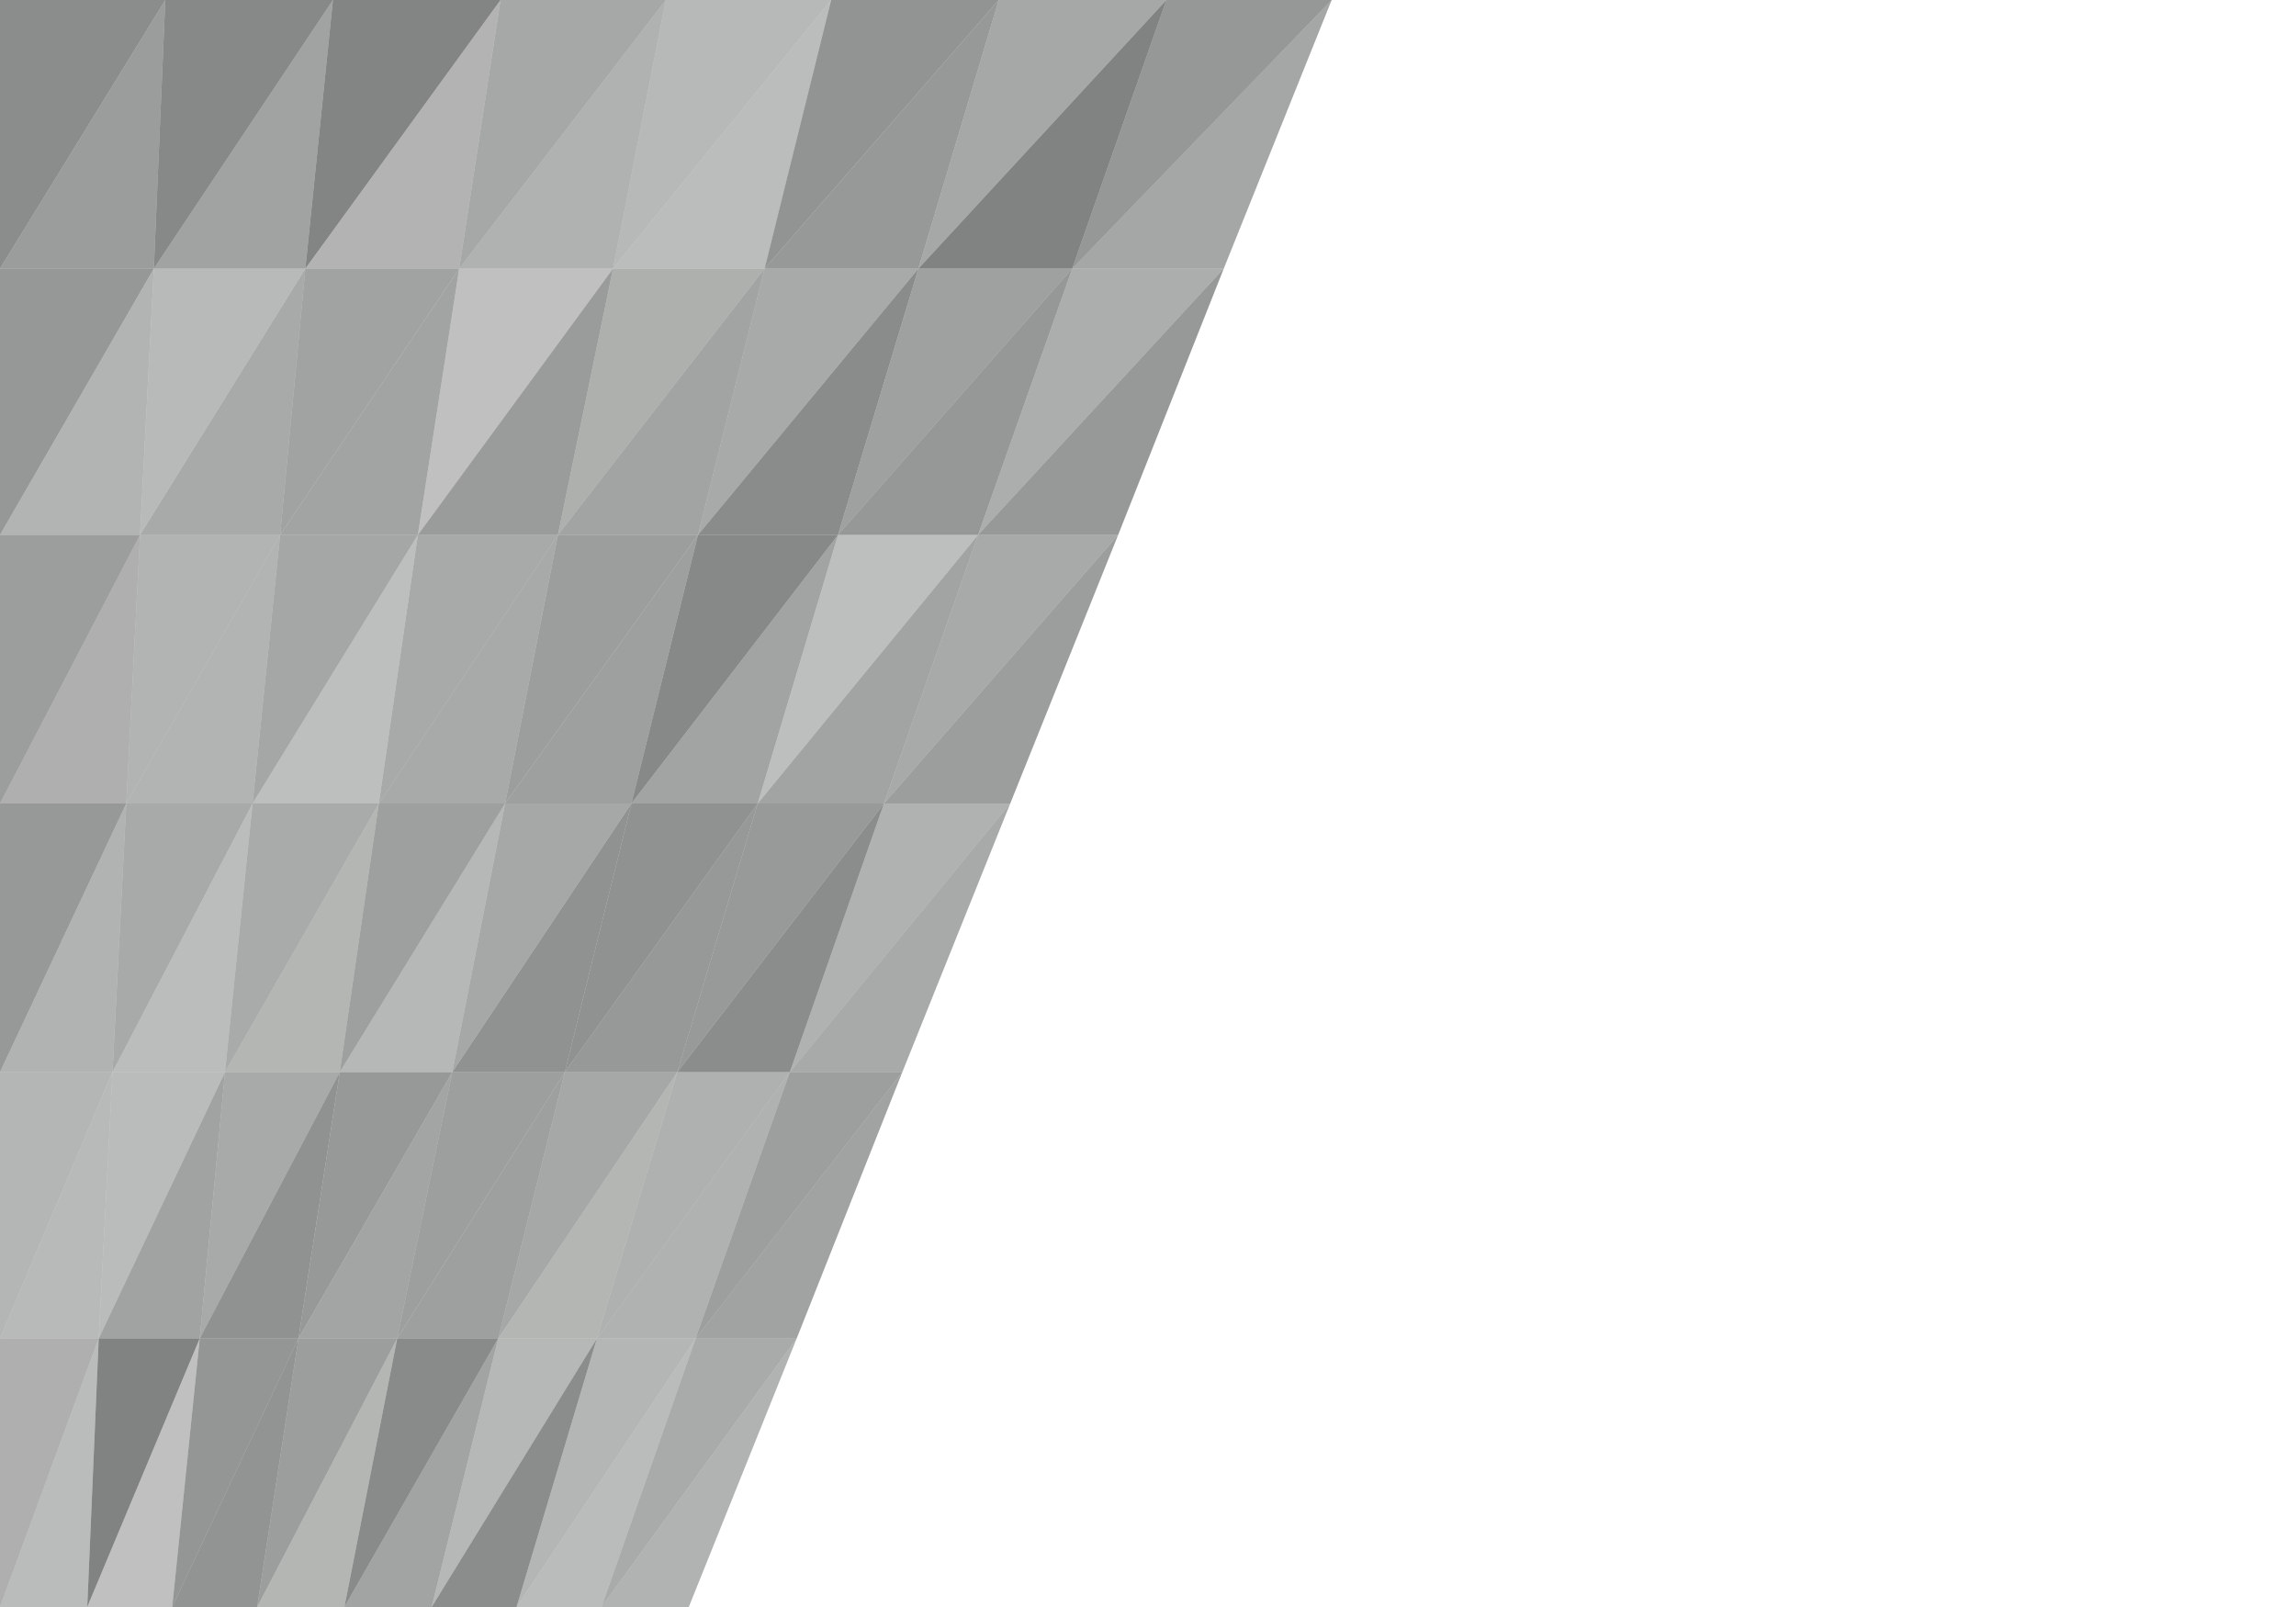
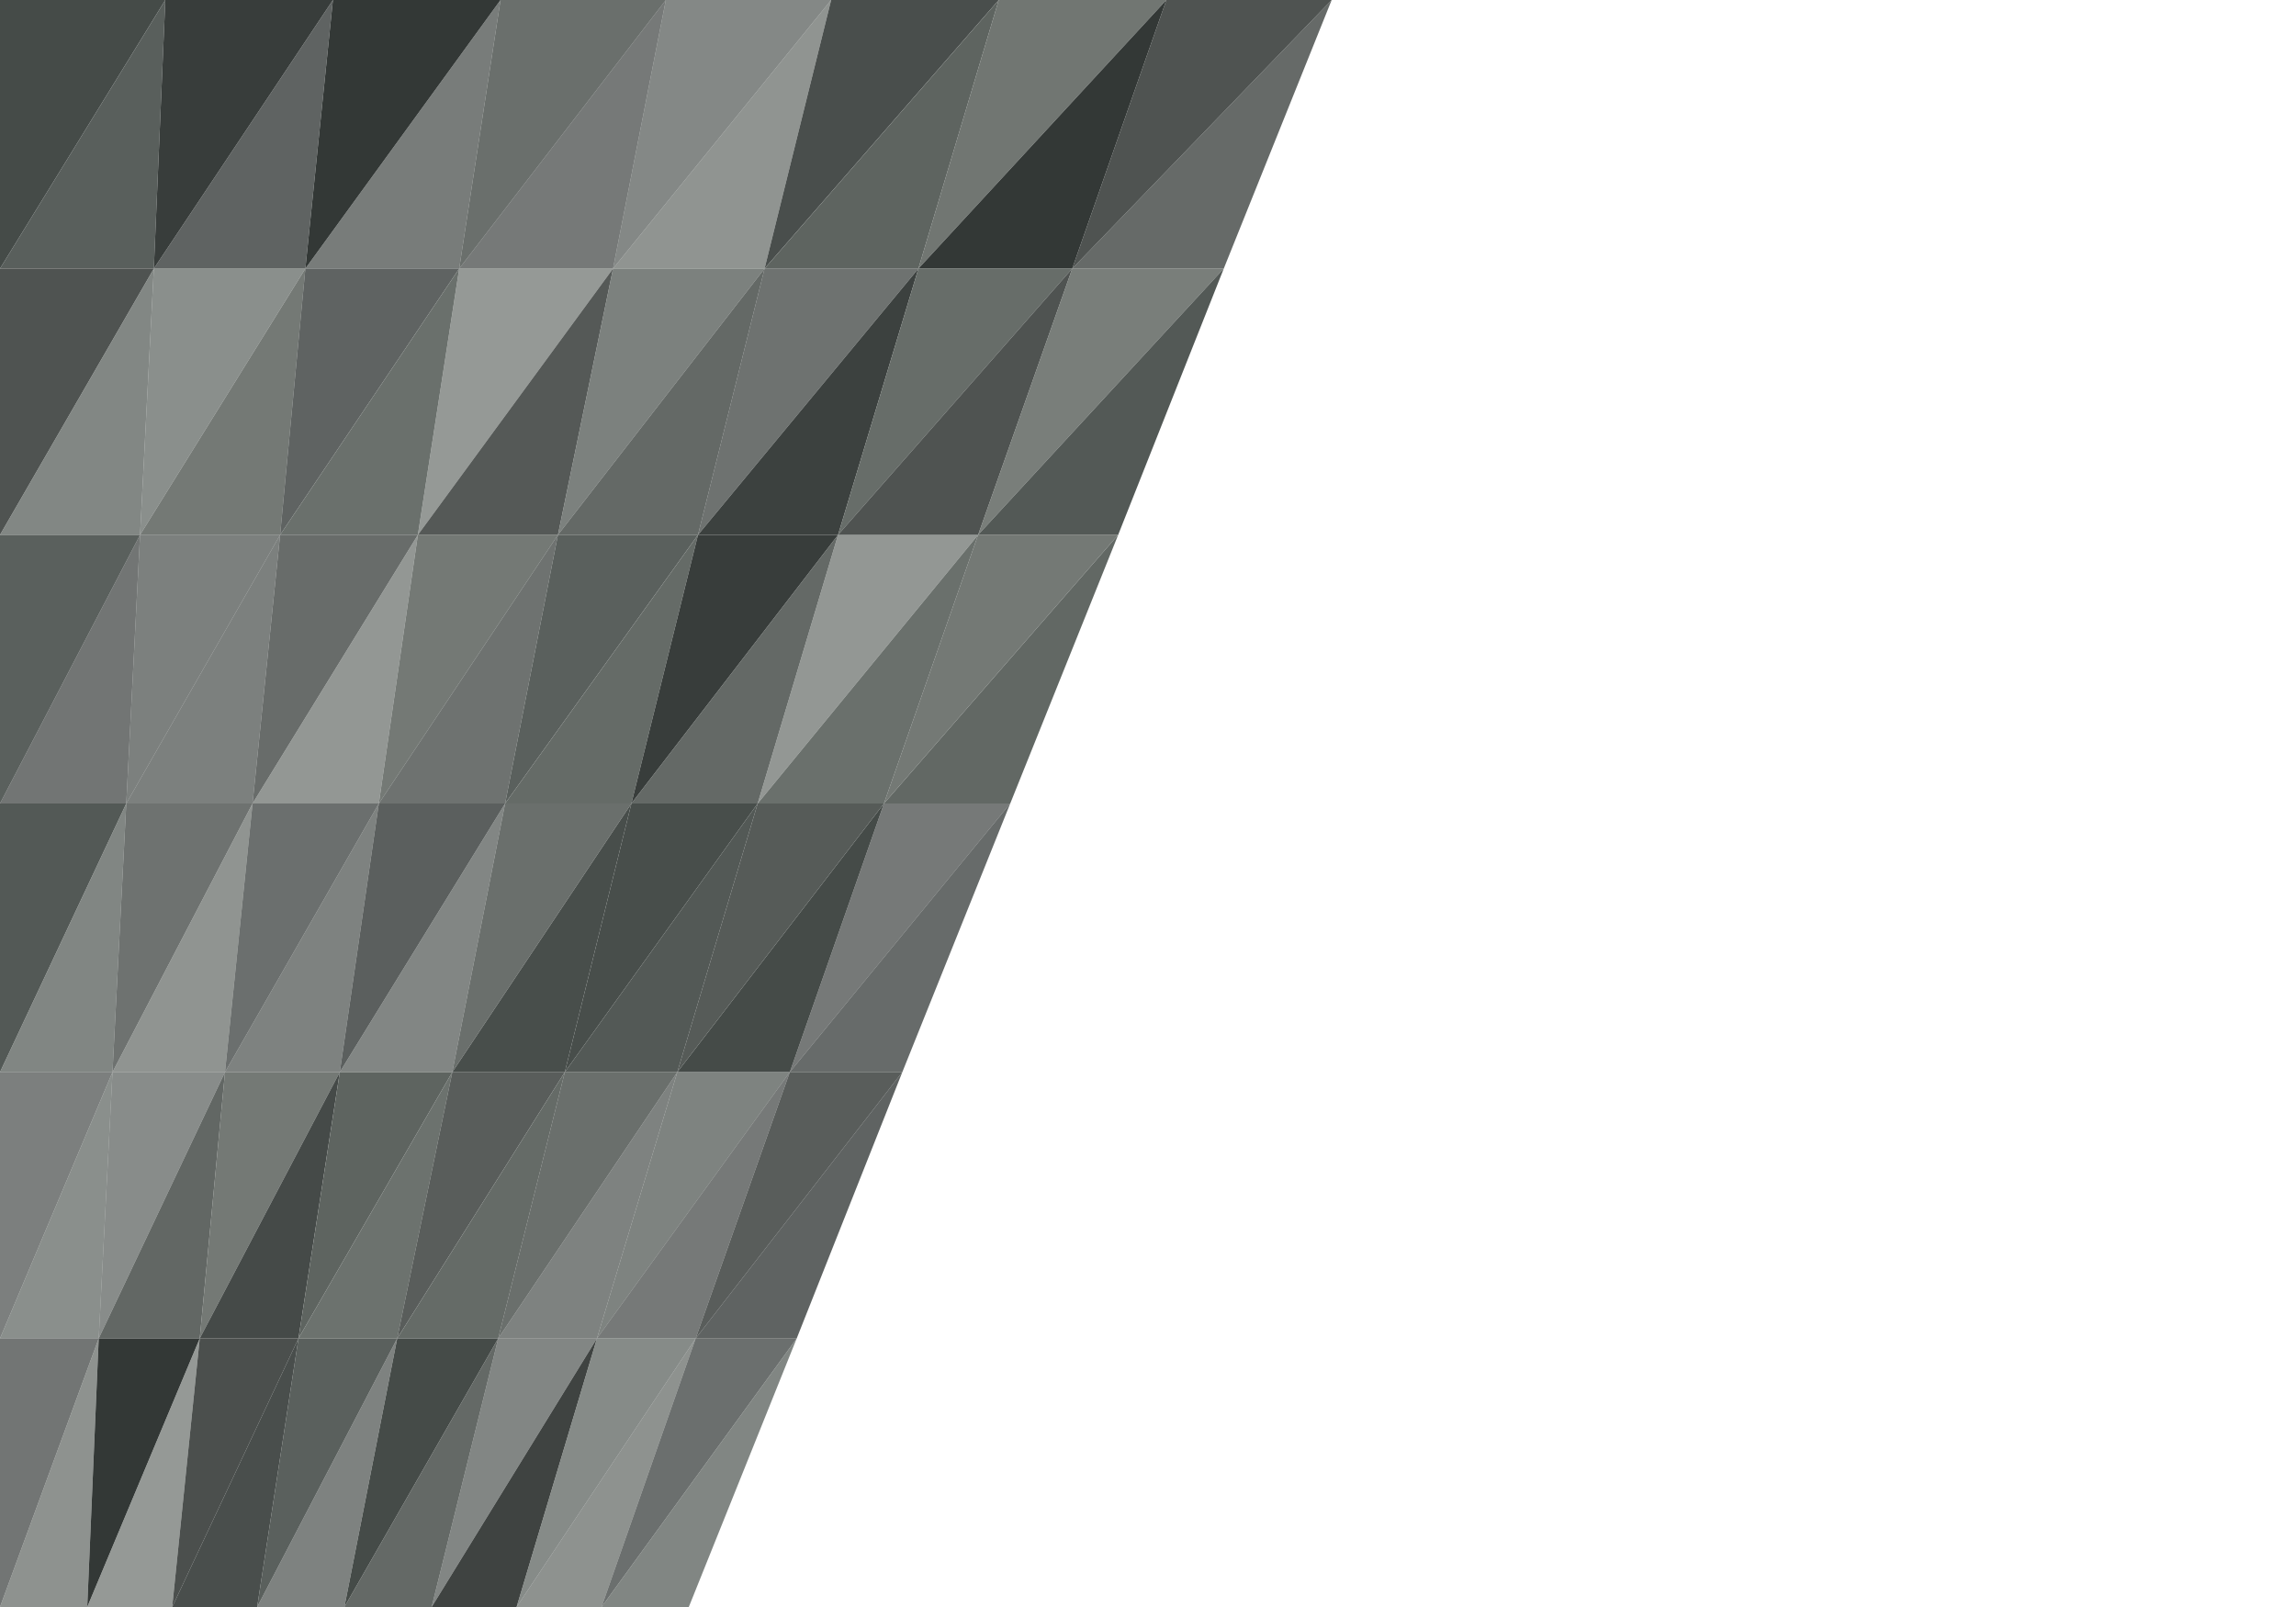
<svg xmlns="http://www.w3.org/2000/svg" viewBox="0 0 1000 700" preserveAspectRatio="none">
-   <path d="M0 0L72 0L0 117z" fill="#3A3F3C" fill-opacity="0.59" />
-   <path d="M72 0L67 117L0 117z" fill="#3A3F3C" fill-opacity="0.51" />
-   <path d="M72 0L145 0L67 117z" fill="#2A2E2C" fill-opacity="0.56" />
-   <path d="M145 0L133 117L67 117z" fill="#2A2E2C" fill-opacity="0.44" />
-   <path d="M145 0L218 0L133 117z" fill="#2A2E2C" fill-opacity="0.58" />
-   <path d="M218 0L200 117L133 117z" fill="#2A2E2C" fill-opacity="0.36" />
-   <path d="M218 0L290 0L200 117z" fill="#3A3F3C" fill-opacity="0.45" />
-   <path d="M290 0L267 117L200 117z" fill="#2A2E2C" fill-opacity="0.37" />
-   <path d="M290 0L362 0L267 117z" fill="#3A3F3C" fill-opacity="0.36" />
-   <path d="M362 0L333 117L267 117z" fill="#4E5350" fill-opacity="0.38" />
-   <path d="M362 0L435 0L333 117z" fill="#2A2E2C" fill-opacity="0.51" />
-   <path d="M435 0L400 117L333 117z" fill="#4E5350" fill-opacity="0.59" />
-   <path d="M435 0L508 0L400 117z" fill="#4E5350" fill-opacity="0.50" />
-   <path d="M508 0L467 117L400 117z" fill="#2A2E2C" fill-opacity="0.59" />
-   <path d="M508 0L580 0L467 117z" fill="#2A2E2C" fill-opacity="0.49" />
-   <path d="M580 0L533 117L467 117z" fill="#2A2E2C" fill-opacity="0.42" />
-   <path d="M0 117L67 117L0 233z" fill="#2A2E2C" fill-opacity="0.49" />
-   <path d="M67 117L61 233L0 233z" fill="#4E5350" fill-opacity="0.43" />
-   <path d="M67 117L133 117L61 233z" fill="#4E5350" fill-opacity="0.40" />
-   <path d="M133 117L122 233L61 233z" fill="#4E5350" fill-opacity="0.49" />
-   <path d="M133 117L200 117L122 233z" fill="#2A2E2C" fill-opacity="0.44" />
-   <path d="M200 117L182 233L122 233z" fill="#4E5350" fill-opacity="0.53" />
-   <path d="M200 117L267 117L182 233z" fill="#4E5350" fill-opacity="0.36" />
-   <path d="M267 117L243 233L182 233z" fill="#2A2E2C" fill-opacity="0.47" />
-   <path d="M267 117L333 117L243 233z" fill="#4E5350" fill-opacity="0.46" />
-   <path d="M333 117L304 233L243 233z" fill="#3A3F3C" fill-opacity="0.47" />
-   <path d="M333 117L400 117L304 233z" fill="#3A3F3C" fill-opacity="0.44" />
-   <path d="M400 117L365 233L304 233z" fill="#2A2E2C" fill-opacity="0.55" />
-   <path d="M400 117L467 117L365 233z" fill="#4E5350" fill-opacity="0.54" />
-   <path d="M467 117L426 233L365 233z" fill="#2A2E2C" fill-opacity="0.49" />
-   <path d="M467 117L533 117L426 233z" fill="#4E5350" fill-opacity="0.47" />
-   <path d="M533 117L487 233L426 233z" fill="#3A3F3C" fill-opacity="0.53" />
-   <path d="M0 233L61 233L0 350z" fill="#3A3F3C" fill-opacity="0.50" />
-   <path d="M61 233L55 350L0 350z" fill="#2A2E2C" fill-opacity="0.38" />
-   <path d="M61 233L122 233L55 350z" fill="#3A3F3C" fill-opacity="0.39" />
-   <path d="M122 233L110 350L55 350z" fill="#3A3F3C" fill-opacity="0.39" />
-   <path d="M122 233L182 233L110 350z" fill="#3A3F3C" fill-opacity="0.46" />
-   <path d="M182 233L165 350L110 350z" fill="#4E5350" fill-opacity="0.37" />
-   <path d="M182 233L243 233L165 350z" fill="#4E5350" fill-opacity="0.49" />
-   <path d="M243 233L220 350L165 350z" fill="#3A3F3C" fill-opacity="0.44" />
-   <path d="M243 233L304 233L220 350z" fill="#3A3F3C" fill-opacity="0.50" />
-   <path d="M304 233L275 350L220 350z" fill="#4E5350" fill-opacity="0.55" />
-   <path d="M304 233L365 233L275 350z" fill="#2A2E2C" fill-opacity="0.56" />
-   <path d="M365 233L330 350L275 350z" fill="#3A3F3C" fill-opacity="0.47" />
-   <path d="M365 233L426 233L330 350z" fill="#4E5350" fill-opacity="0.37" />
-   <path d="M426 233L385 350L330 350z" fill="#4E5350" fill-opacity="0.53" />
-   <path d="M426 233L487 233L385 350z" fill="#4E5350" fill-opacity="0.49" />
-   <path d="M487 233L440 350L385 350z" fill="#4E5350" fill-opacity="0.56" />
-   <path d="M0 350L55 350L0 467z" fill="#3A3F3C" fill-opacity="0.53" />
-   <path d="M55 350L49 467L0 467z" fill="#4E5350" fill-opacity="0.44" />
-   <path d="M55 350L110 350L49 467z" fill="#3A3F3C" fill-opacity="0.44" />
-   <path d="M110 350L98 467L49 467z" fill="#4E5350" fill-opacity="0.38" />
-   <path d="M110 350L165 350L98 467z" fill="#2A2E2C" fill-opacity="0.40" />
-   <path d="M165 350L148 467L98 467z" fill="#3A3F3C" fill-opacity="0.38" />
-   <path d="M165 350L220 350L148 467z" fill="#2A2E2C" fill-opacity="0.45" />
-   <path d="M220 350L197 467L148 467z" fill="#3A3F3C" fill-opacity="0.37" />
-   <path d="M220 350L275 350L197 467z" fill="#3A3F3C" fill-opacity="0.45" />
-   <path d="M275 350L246 467L197 467z" fill="#3A3F3C" fill-opacity="0.57" />
-   <path d="M275 350L330 350L246 467z" fill="#3A3F3C" fill-opacity="0.57" />
-   <path d="M330 350L295 467L246 467z" fill="#3A3F3C" fill-opacity="0.53" />
-   <path d="M330 350L385 350L295 467z" fill="#3A3F3C" fill-opacity="0.52" />
-   <path d="M385 350L344 467L295 467z" fill="#3A3F3C" fill-opacity="0.59" />
-   <path d="M385 350L440 350L344 467z" fill="#2A2E2C" fill-opacity="0.37" />
-   <path d="M440 350L393 467L344 467z" fill="#2A2E2C" fill-opacity="0.41" />
-   <path d="M0 467L49 467L0 583z" fill="#2A2E2C" fill-opacity="0.35" />
-   <path d="M49 467L43 583L0 583z" fill="#4E5350" fill-opacity="0.40" />
-   <path d="M49 467L98 467L43 583z" fill="#3A3F3C" fill-opacity="0.35" />
-   <path d="M98 467L87 583L43 583z" fill="#3A3F3C" fill-opacity="0.48" />
-   <path d="M98 467L148 467L87 583z" fill="#4E5350" fill-opacity="0.49" />
-   <path d="M148 467L130 583L87 583z" fill="#2A2E2C" fill-opacity="0.52" />
-   <path d="M148 467L197 467L130 583z" fill="#4E5350" fill-opacity="0.59" />
-   <path d="M197 467L173 583L130 583z" fill="#4E5350" fill-opacity="0.52" />
-   <path d="M197 467L246 467L173 583z" fill="#2A2E2C" fill-opacity="0.46" />
-   <path d="M246 467L217 583L173 583z" fill="#4E5350" fill-opacity="0.55" />
-   <path d="M246 467L295 467L217 583z" fill="#3A3F3C" fill-opacity="0.45" />
-   <path d="M295 467L260 583L217 583z" fill="#3A3F3C" fill-opacity="0.38" />
-   <path d="M295 467L344 467L260 583z" fill="#4E5350" fill-opacity="0.45" />
-   <path d="M344 467L303 583L260 583z" fill="#2A2E2C" fill-opacity="0.37" />
-   <path d="M344 467L393 467L303 583z" fill="#2A2E2C" fill-opacity="0.46" />
-   <path d="M393 467L347 583L303 583z" fill="#2A2E2C" fill-opacity="0.44" />
-   <path d="M0 583L43 583L0 700z" fill="#2A2E2C" fill-opacity="0.38" />
-   <path d="M43 583L38 700L0 700z" fill="#4E5350" fill-opacity="0.39" />
-   <path d="M43 583L87 583L38 700z" fill="#2A2E2C" fill-opacity="0.59" />
-   <path d="M87 583L75 700L38 700z" fill="#4E5350" fill-opacity="0.36" />
-   <path d="M87 583L130 583L75 700z" fill="#2A2E2C" fill-opacity="0.50" />
-   <path d="M130 583L112 700L75 700z" fill="#2A2E2C" fill-opacity="0.51" />
-   <path d="M130 583L173 583L112 700z" fill="#3A3F3C" fill-opacity="0.50" />
-   <path d="M173 583L150 700L112 700z" fill="#3A3F3C" fill-opacity="0.38" />
-   <path d="M173 583L217 583L150 700z" fill="#3A3F3C" fill-opacity="0.60" />
-   <path d="M217 583L188 700L150 700z" fill="#3A3F3C" fill-opacity="0.47" />
-   <path d="M217 583L260 583L188 700z" fill="#3A3F3C" fill-opacity="0.37" />
-   <path d="M260 583L225 700L188 700z" fill="#2A2E2C" fill-opacity="0.54" />
-   <path d="M260 583L303 583L225 700z" fill="#4E5350" fill-opacity="0.42" />
-   <path d="M303 583L262 700L225 700z" fill="#4E5350" fill-opacity="0.39" />
-   <path d="M303 583L347 583L262 700z" fill="#2A2E2C" fill-opacity="0.40" />
-   <path d="M347 583L300 700L262 700z" fill="#4E5350" fill-opacity="0.44" />
+   <path d="M0 0L72 0L0 117z" fill="#454B48" fill-opacity="1.00" />
+   <path d="M72 0L67 117L0 117z" fill="#454B48" fill-opacity="0.89" />
+   <path d="M72 0L145 0L67 117z" fill="#333836" fill-opacity="0.97" />
+   <path d="M145 0L133 117L67 117z" fill="#333836" fill-opacity="0.78" />
+   <path d="M145 0L218 0L133 117z" fill="#333836" fill-opacity="1.00" />
+   <path d="M218 0L200 117L133 117z" fill="#333836" fill-opacity="0.66" />
+   <path d="M218 0L290 0L200 117z" fill="#454B48" fill-opacity="0.80" />
+   <path d="M290 0L267 117L200 117z" fill="#333836" fill-opacity="0.67" />
+   <path d="M290 0L362 0L267 117z" fill="#454B48" fill-opacity="0.66" />
+   <path d="M362 0L333 117L267 117z" fill="#5E6460" fill-opacity="0.69" />
+   <path d="M362 0L435 0L333 117z" fill="#333836" fill-opacity="0.89" />
+   <path d="M435 0L400 117L333 117z" fill="#5E6460" fill-opacity="1.00" />
+   <path d="M435 0L508 0L400 117z" fill="#5E6460" fill-opacity="0.88" />
+   <path d="M508 0L467 117L400 117z" fill="#333836" fill-opacity="1.00" />
+   <path d="M508 0L580 0L467 117z" fill="#333836" fill-opacity="0.86" />
+   <path d="M580 0L533 117L467 117z" fill="#333836" fill-opacity="0.75" />
+   <path d="M0 117L67 117L0 233z" fill="#333836" fill-opacity="0.86" />
+   <path d="M67 117L61 233L0 233z" fill="#5E6460" fill-opacity="0.77" />
+   <path d="M67 117L133 117L61 233z" fill="#5E6460" fill-opacity="0.72" />
+   <path d="M133 117L122 233L61 233z" fill="#5E6460" fill-opacity="0.86" />
+   <path d="M133 117L200 117L122 233z" fill="#333836" fill-opacity="0.78" />
+   <path d="M200 117L182 233L122 233z" fill="#5E6460" fill-opacity="0.92" />
+   <path d="M200 117L267 117L182 233z" fill="#5E6460" fill-opacity="0.66" />
+   <path d="M267 117L243 233L182 233z" fill="#333836" fill-opacity="0.83" />
+   <path d="M267 117L333 117L243 233z" fill="#5E6460" fill-opacity="0.81" />
+   <path d="M333 117L304 233L243 233z" fill="#454B48" fill-opacity="0.83" />
+   <path d="M333 117L400 117L304 233z" fill="#454B48" fill-opacity="0.78" />
+   <path d="M400 117L365 233L304 233z" fill="#333836" fill-opacity="0.95" />
+   <path d="M400 117L467 117L365 233z" fill="#5E6460" fill-opacity="0.94" />
+   <path d="M467 117L426 233L365 233z" fill="#333836" fill-opacity="0.86" />
+   <path d="M467 117L533 117L426 233z" fill="#5E6460" fill-opacity="0.83" />
+   <path d="M533 117L487 233L426 233z" fill="#454B48" fill-opacity="0.92" />
+   <path d="M0 233L61 233L0 350z" fill="#454B48" fill-opacity="0.88" />
+   <path d="M61 233L55 350L0 350z" fill="#333836" fill-opacity="0.69" />
+   <path d="M61 233L122 233L55 350z" fill="#454B48" fill-opacity="0.70" />
+   <path d="M122 233L110 350L55 350z" fill="#454B48" fill-opacity="0.70" />
+   <path d="M122 233L182 233L110 350z" fill="#454B48" fill-opacity="0.81" />
+   <path d="M182 233L165 350L110 350z" fill="#5E6460" fill-opacity="0.67" />
+   <path d="M182 233L243 233L165 350z" fill="#5E6460" fill-opacity="0.86" />
+   <path d="M243 233L220 350L165 350z" fill="#454B48" fill-opacity="0.78" />
+   <path d="M243 233L304 233L220 350z" fill="#454B48" fill-opacity="0.88" />
+   <path d="M304 233L275 350L220 350z" fill="#5E6460" fill-opacity="0.95" />
+   <path d="M304 233L365 233L275 350z" fill="#333836" fill-opacity="0.97" />
+   <path d="M365 233L330 350L275 350z" fill="#454B48" fill-opacity="0.83" />
+   <path d="M365 233L426 233L330 350z" fill="#5E6460" fill-opacity="0.67" />
+   <path d="M426 233L385 350L330 350z" fill="#5E6460" fill-opacity="0.92" />
+   <path d="M426 233L487 233L385 350z" fill="#5E6460" fill-opacity="0.86" />
+   <path d="M487 233L440 350L385 350z" fill="#5E6460" fill-opacity="0.97" />
+   <path d="M0 350L55 350L0 467z" fill="#454B48" fill-opacity="0.92" />
+   <path d="M55 350L49 467L0 467z" fill="#5E6460" fill-opacity="0.78" />
+   <path d="M55 350L110 350L49 467z" fill="#454B48" fill-opacity="0.78" />
+   <path d="M110 350L98 467L49 467z" fill="#5E6460" fill-opacity="0.69" />
+   <path d="M110 350L165 350L98 467z" fill="#333836" fill-opacity="0.72" />
+   <path d="M165 350L148 467L98 467z" fill="#454B48" fill-opacity="0.69" />
+   <path d="M165 350L220 350L148 467z" fill="#333836" fill-opacity="0.80" />
+   <path d="M220 350L197 467L148 467z" fill="#454B48" fill-opacity="0.67" />
+   <path d="M220 350L275 350L197 467z" fill="#454B48" fill-opacity="0.80" />
+   <path d="M275 350L246 467L197 467z" fill="#454B48" fill-opacity="0.98" />
+   <path d="M275 350L330 350L246 467z" fill="#454B48" fill-opacity="0.98" />
+   <path d="M330 350L295 467L246 467z" fill="#454B48" fill-opacity="0.92" />
+   <path d="M330 350L385 350L295 467z" fill="#454B48" fill-opacity="0.91" />
+   <path d="M385 350L344 467L295 467z" fill="#454B48" fill-opacity="1.00" />
+   <path d="M385 350L440 350L344 467z" fill="#333836" fill-opacity="0.67" />
+   <path d="M440 350L393 467L344 467z" fill="#333836" fill-opacity="0.74" />
+   <path d="M0 467L49 467L0 583z" fill="#333836" fill-opacity="0.64" />
+   <path d="M49 467L43 583L0 583z" fill="#5E6460" fill-opacity="0.72" />
+   <path d="M49 467L98 467L43 583z" fill="#454B48" fill-opacity="0.64" />
+   <path d="M98 467L87 583L43 583z" fill="#454B48" fill-opacity="0.84" />
+   <path d="M98 467L148 467L87 583z" fill="#5E6460" fill-opacity="0.86" />
+   <path d="M148 467L130 583L87 583z" fill="#333836" fill-opacity="0.91" />
+   <path d="M148 467L197 467L130 583z" fill="#5E6460" fill-opacity="1.00" />
+   <path d="M197 467L173 583L130 583z" fill="#5E6460" fill-opacity="0.91" />
+   <path d="M197 467L246 467L173 583z" fill="#333836" fill-opacity="0.81" />
+   <path d="M246 467L217 583L173 583z" fill="#5E6460" fill-opacity="0.95" />
+   <path d="M246 467L295 467L217 583z" fill="#454B48" fill-opacity="0.80" />
+   <path d="M295 467L260 583L217 583z" fill="#454B48" fill-opacity="0.69" />
+   <path d="M295 467L344 467L260 583z" fill="#5E6460" fill-opacity="0.80" />
+   <path d="M344 467L303 583L260 583z" fill="#333836" fill-opacity="0.67" />
+   <path d="M344 467L393 467L303 583z" fill="#333836" fill-opacity="0.81" />
+   <path d="M393 467L347 583L303 583z" fill="#333836" fill-opacity="0.78" />
+   <path d="M0 583L43 583L0 700z" fill="#333836" fill-opacity="0.69" />
+   <path d="M43 583L38 700L0 700z" fill="#5E6460" fill-opacity="0.70" />
+   <path d="M43 583L87 583L38 700z" fill="#333836" fill-opacity="1.00" />
+   <path d="M87 583L75 700L38 700z" fill="#5E6460" fill-opacity="0.66" />
+   <path d="M87 583L130 583L75 700z" fill="#333836" fill-opacity="0.88" />
+   <path d="M130 583L112 700L75 700z" fill="#333836" fill-opacity="0.89" />
+   <path d="M130 583L173 583L112 700z" fill="#454B48" fill-opacity="0.88" />
+   <path d="M173 583L150 700L112 700z" fill="#454B48" fill-opacity="0.69" />
+   <path d="M173 583L217 583L150 700z" fill="#454B48" fill-opacity="1.00" />
+   <path d="M217 583L188 700L150 700z" fill="#454B48" fill-opacity="0.83" />
+   <path d="M217 583L260 583L188 700z" fill="#454B48" fill-opacity="0.67" />
+   <path d="M260 583L225 700L188 700z" fill="#333836" fill-opacity="0.94" />
+   <path d="M260 583L303 583L225 700z" fill="#5E6460" fill-opacity="0.75" />
+   <path d="M303 583L262 700L225 700z" fill="#5E6460" fill-opacity="0.70" />
+   <path d="M303 583L347 583L262 700z" fill="#333836" fill-opacity="0.72" />
+   <path d="M347 583L300 700L262 700z" fill="#5E6460" fill-opacity="0.78" />
</svg>
